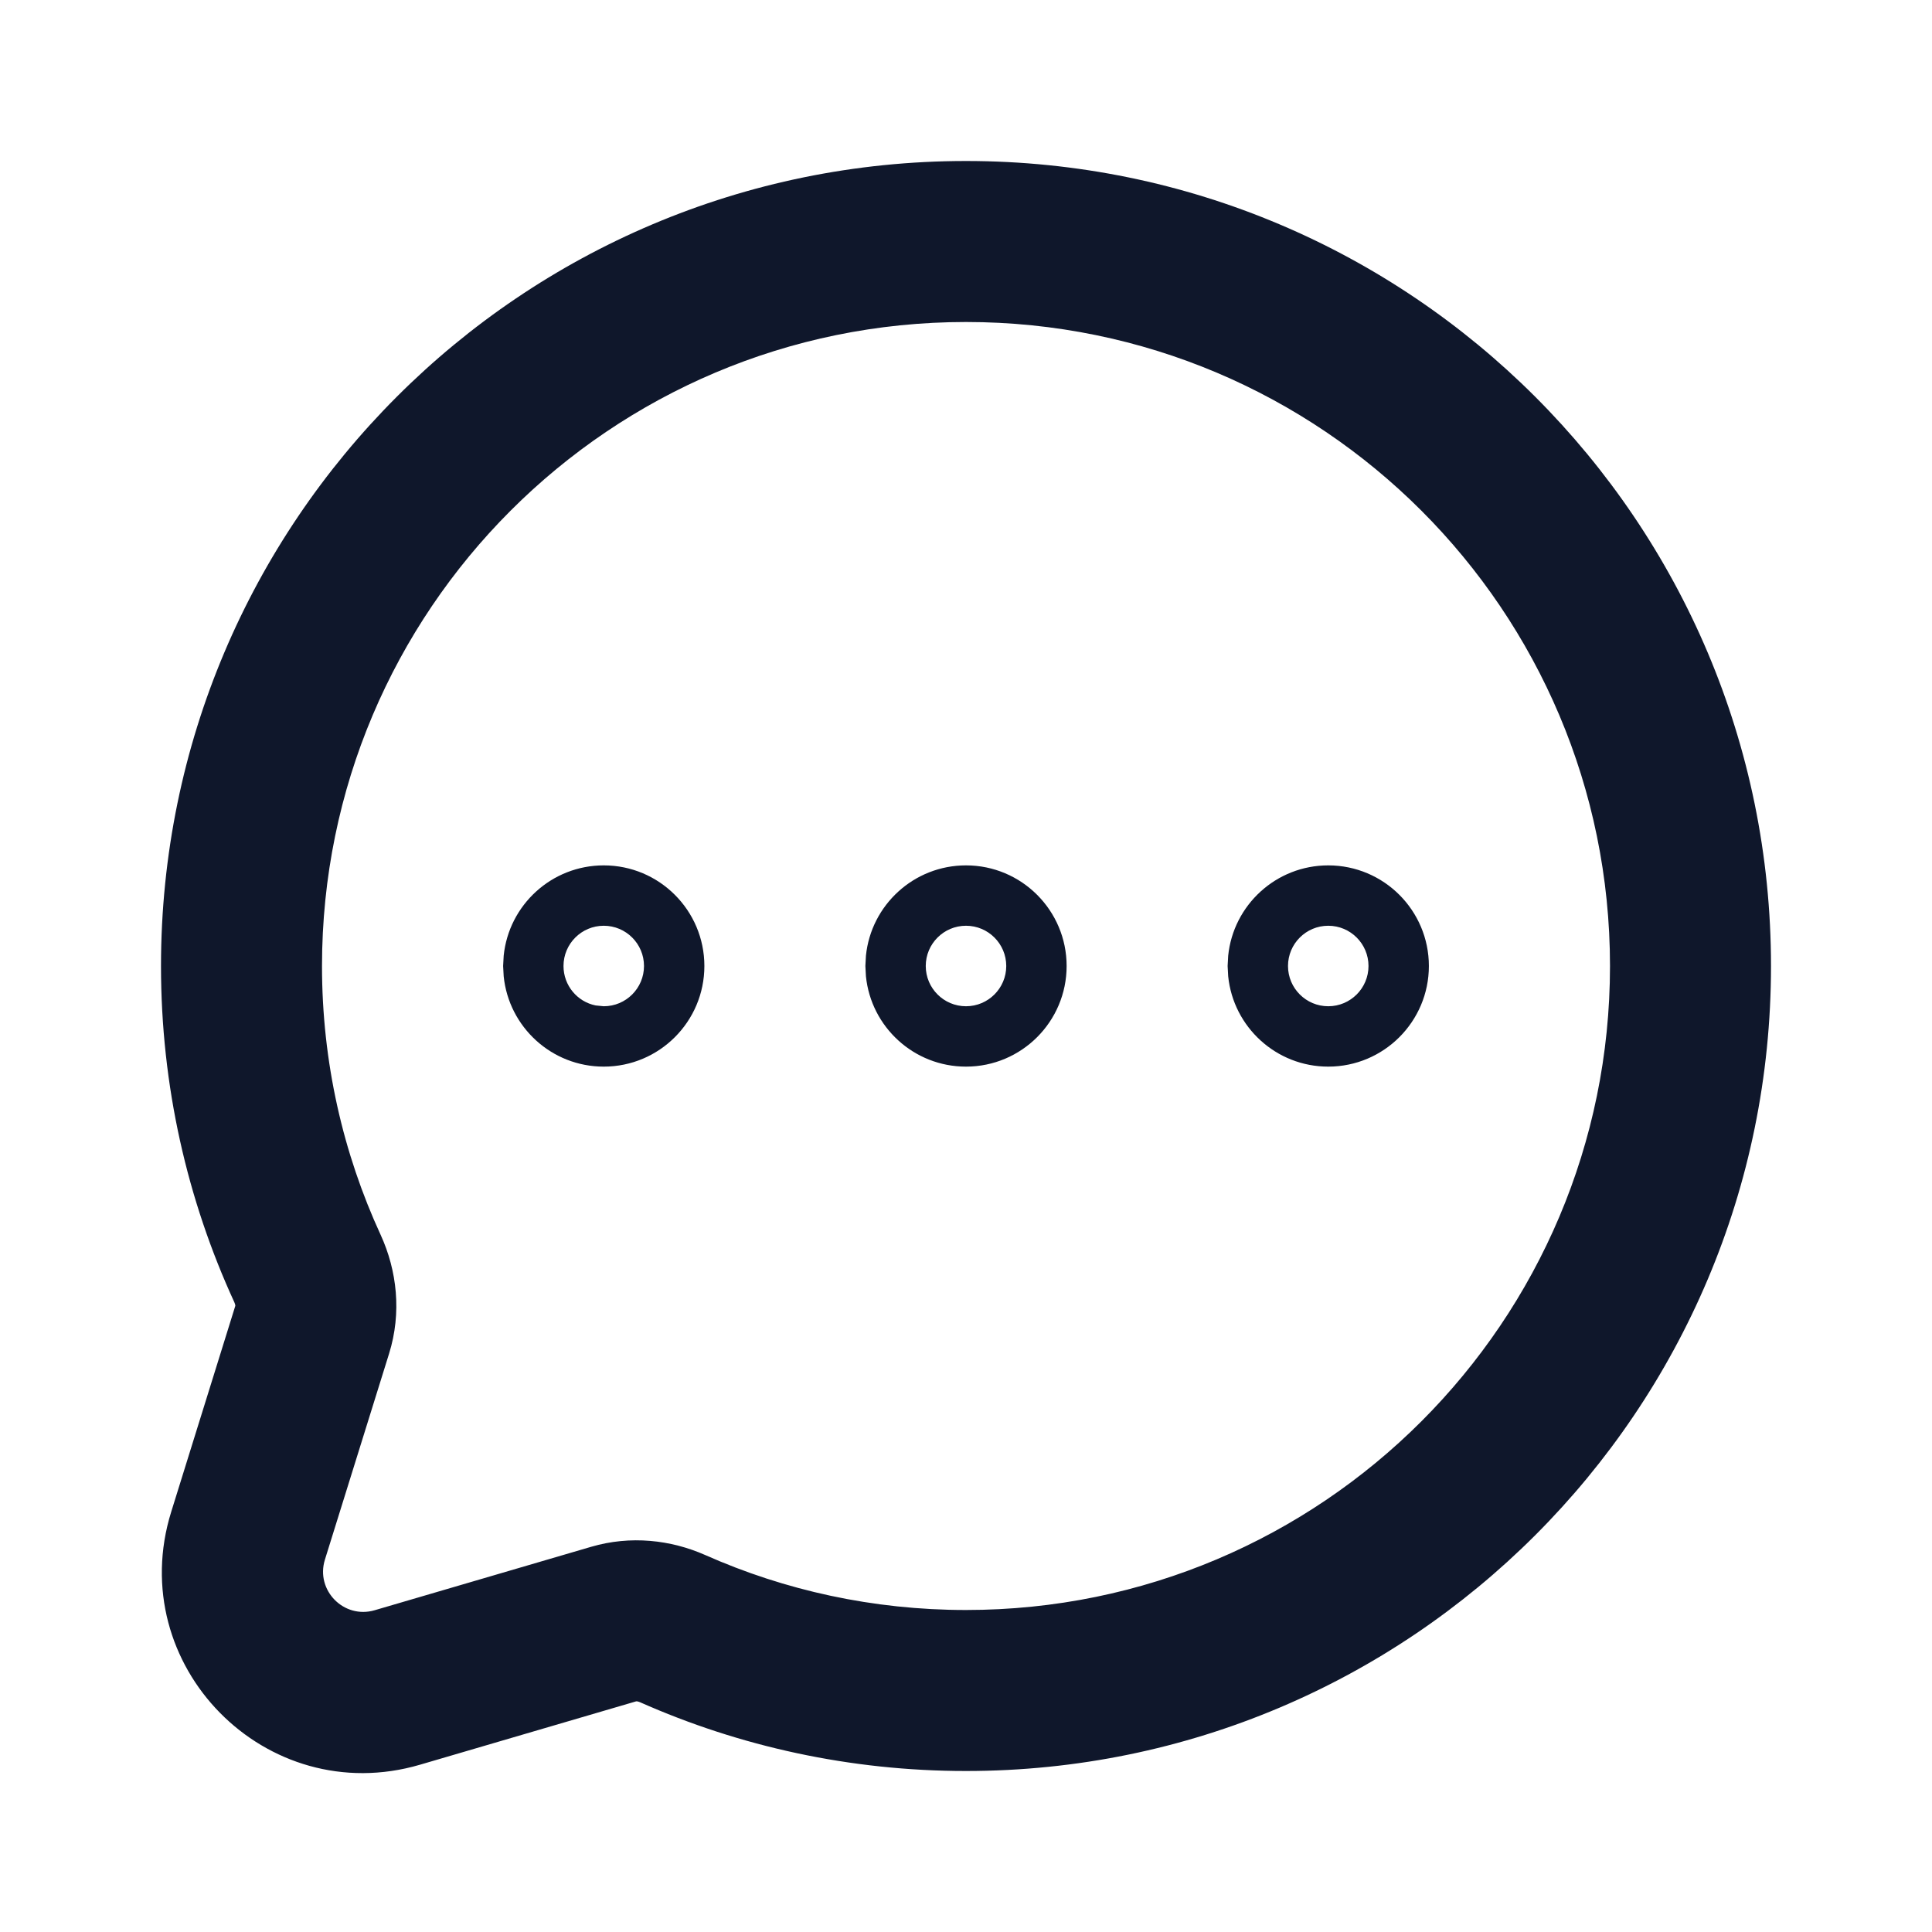
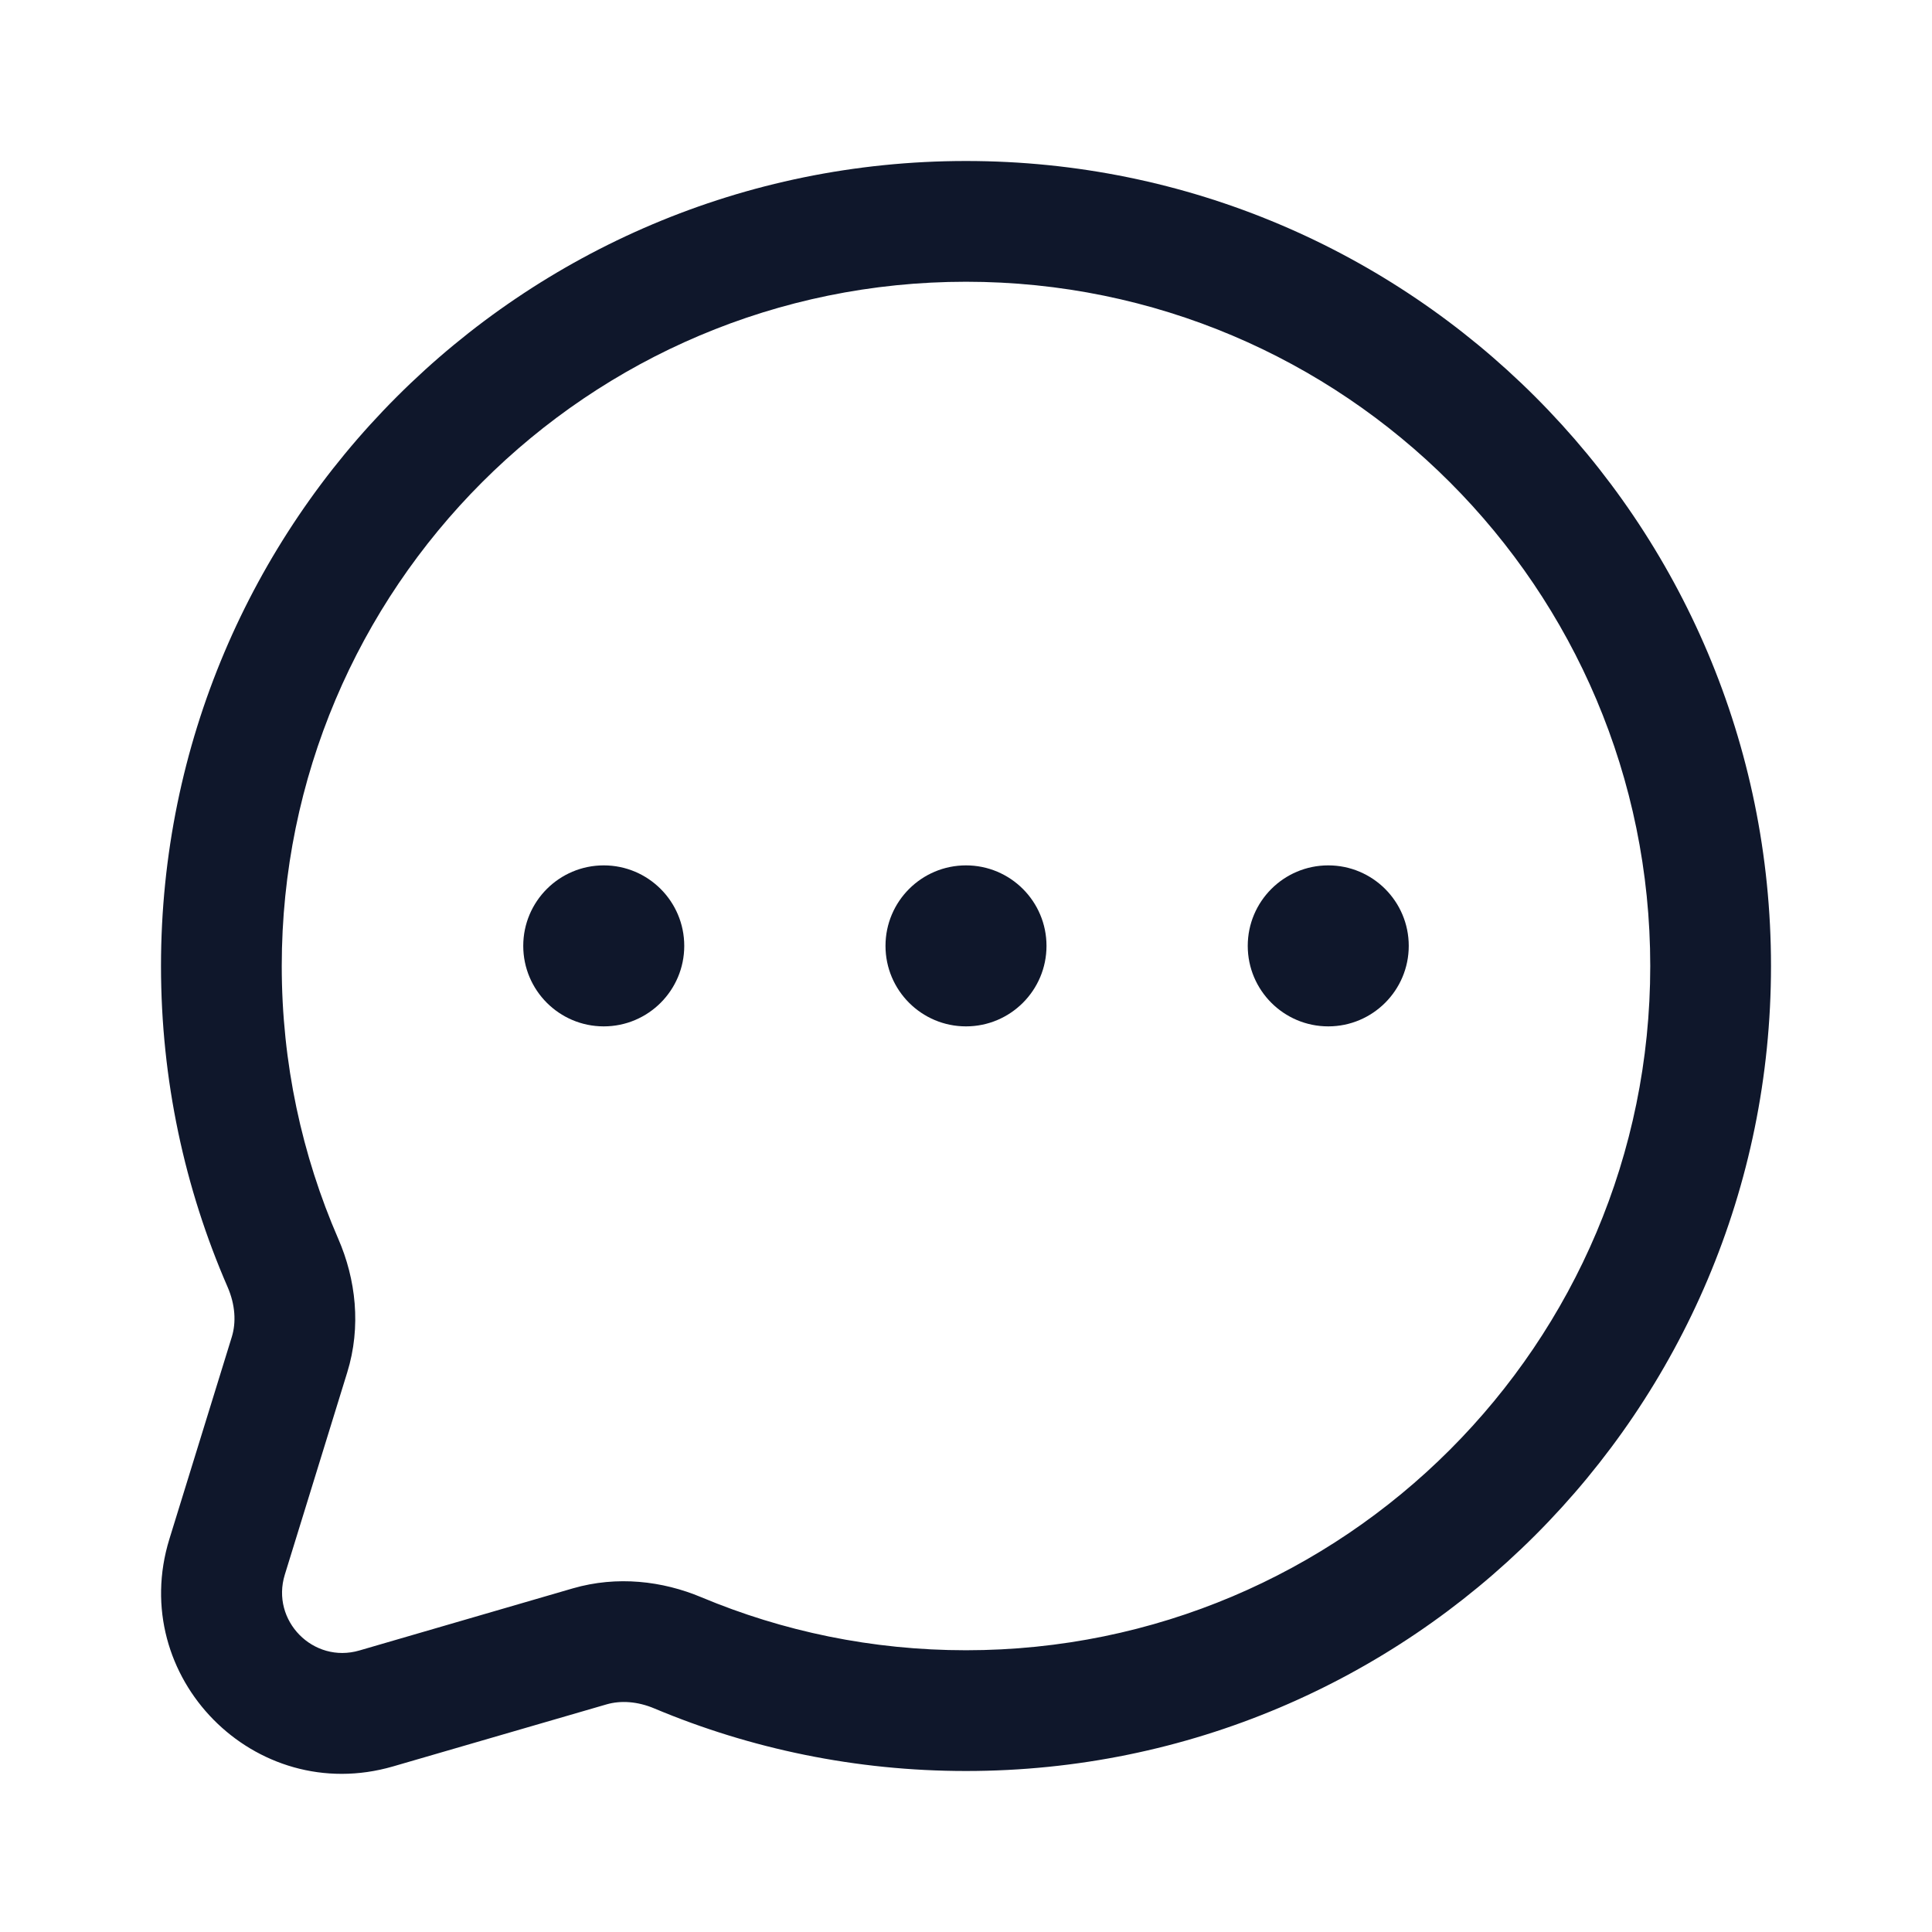
<svg xmlns="http://www.w3.org/2000/svg" width="24" height="24" viewBox="0 0 24 24" fill="none">
-   <path d="M20 12C20 7.582 16.418 4 12 4C7.582 4 4 7.582 4 12C4 13.194 4.261 14.325 4.729 15.341C4.931 15.782 4.992 16.307 4.833 16.816L4.036 19.375C3.918 19.756 4.272 20.115 4.654 20.003L7.343 19.215C7.833 19.071 8.335 19.129 8.76 19.317C9.749 19.756 10.845 20 12 20C16.418 20 20 16.418 20 12ZM22 12C22 17.523 17.523 22 12 22C10.56 22 9.189 21.695 7.949 21.145C7.914 21.13 7.899 21.136 7.905 21.134L5.217 21.922C3.302 22.483 1.534 20.686 2.127 18.78L2.923 16.222C2.923 16.221 2.923 16.218 2.923 16.216C2.922 16.208 2.919 16.194 2.911 16.177C2.326 14.905 2 13.489 2 12C2 6.477 6.477 2 12 2C17.523 2 22 6.477 22 12Z" fill="#0F172B" />
-   <path d="M8 12C8 11.724 7.776 11.5 7.5 11.5C7.224 11.5 7 11.724 7 12C7 12.242 7.171 12.444 7.399 12.49L7.5 12.5C7.776 12.5 8 12.276 8 12ZM12.5 12C12.5 11.724 12.276 11.5 12 11.5C11.724 11.5 11.5 11.724 11.5 12C11.5 12.276 11.724 12.5 12 12.5C12.276 12.5 12.5 12.276 12.5 12ZM17 12C17 11.724 16.776 11.5 16.5 11.5C16.224 11.5 16 11.724 16 12C16 12.276 16.224 12.5 16.5 12.5C16.776 12.5 17 12.276 17 12ZM8.75 12C8.75 12.69 8.19 13.25 7.5 13.25C6.853 13.25 6.321 12.758 6.257 12.128L6.25 12L6.257 11.872C6.321 11.242 6.853 10.75 7.5 10.75C8.19 10.75 8.75 11.31 8.75 12ZM13.25 12C13.25 12.69 12.69 13.25 12 13.25C11.353 13.25 10.821 12.758 10.757 12.128L10.75 12L10.757 11.872C10.821 11.242 11.353 10.75 12 10.75C12.69 10.75 13.25 11.31 13.25 12ZM17.75 12C17.75 12.69 17.19 13.25 16.5 13.25C15.853 13.25 15.321 12.758 15.257 12.128L15.25 12L15.257 11.872C15.321 11.242 15.853 10.75 16.5 10.75C17.19 10.75 17.75 11.31 17.75 12Z" fill="#0F172B" />
+   <path d="M20.5 12C20.5 7.306 16.694 3.5 12 3.5C7.306 3.5 3.5 7.306 3.5 12C3.5 13.206 3.751 14.351 4.202 15.389C4.42 15.889 4.49 16.479 4.313 17.05L3.538 19.561C3.362 20.132 3.891 20.67 4.464 20.503L7.117 19.731C7.667 19.572 8.229 19.639 8.711 19.841C9.722 20.265 10.833 20.5 12 20.5C16.694 20.5 20.5 16.694 20.5 12ZM22 12C22 17.523 17.523 22 12 22C10.63 22 9.322 21.724 8.131 21.224C7.919 21.134 7.71 21.122 7.536 21.172L4.883 21.943C3.163 22.443 1.576 20.831 2.104 19.119L2.88 16.606C2.935 16.426 2.923 16.208 2.827 15.987C2.295 14.765 2 13.416 2 12C2 6.477 6.477 2 12 2C17.523 2 22 6.477 22 12Z" fill="#0F172B" />
+   <path d="M7.5 10.75C6.948 10.75 6.5 11.198 6.5 11.75C6.5 12.302 6.948 12.75 7.5 12.75C8.052 12.75 8.5 12.302 8.5 11.75C8.5 11.198 8.052 10.75 7.5 10.75ZM12 10.75C11.448 10.75 11 11.198 11 11.75C11 12.302 11.448 12.75 12 12.75C12.552 12.75 13 12.302 13 11.75C13 11.198 12.552 10.75 12 10.75ZM16.5 10.75C15.948 10.75 15.5 11.198 15.5 11.75C15.5 12.302 15.948 12.75 16.5 12.75C17.052 12.75 17.5 12.302 17.5 11.75C17.5 11.198 17.052 10.75 16.5 10.75Z" fill="#0F172B" />
</svg>
